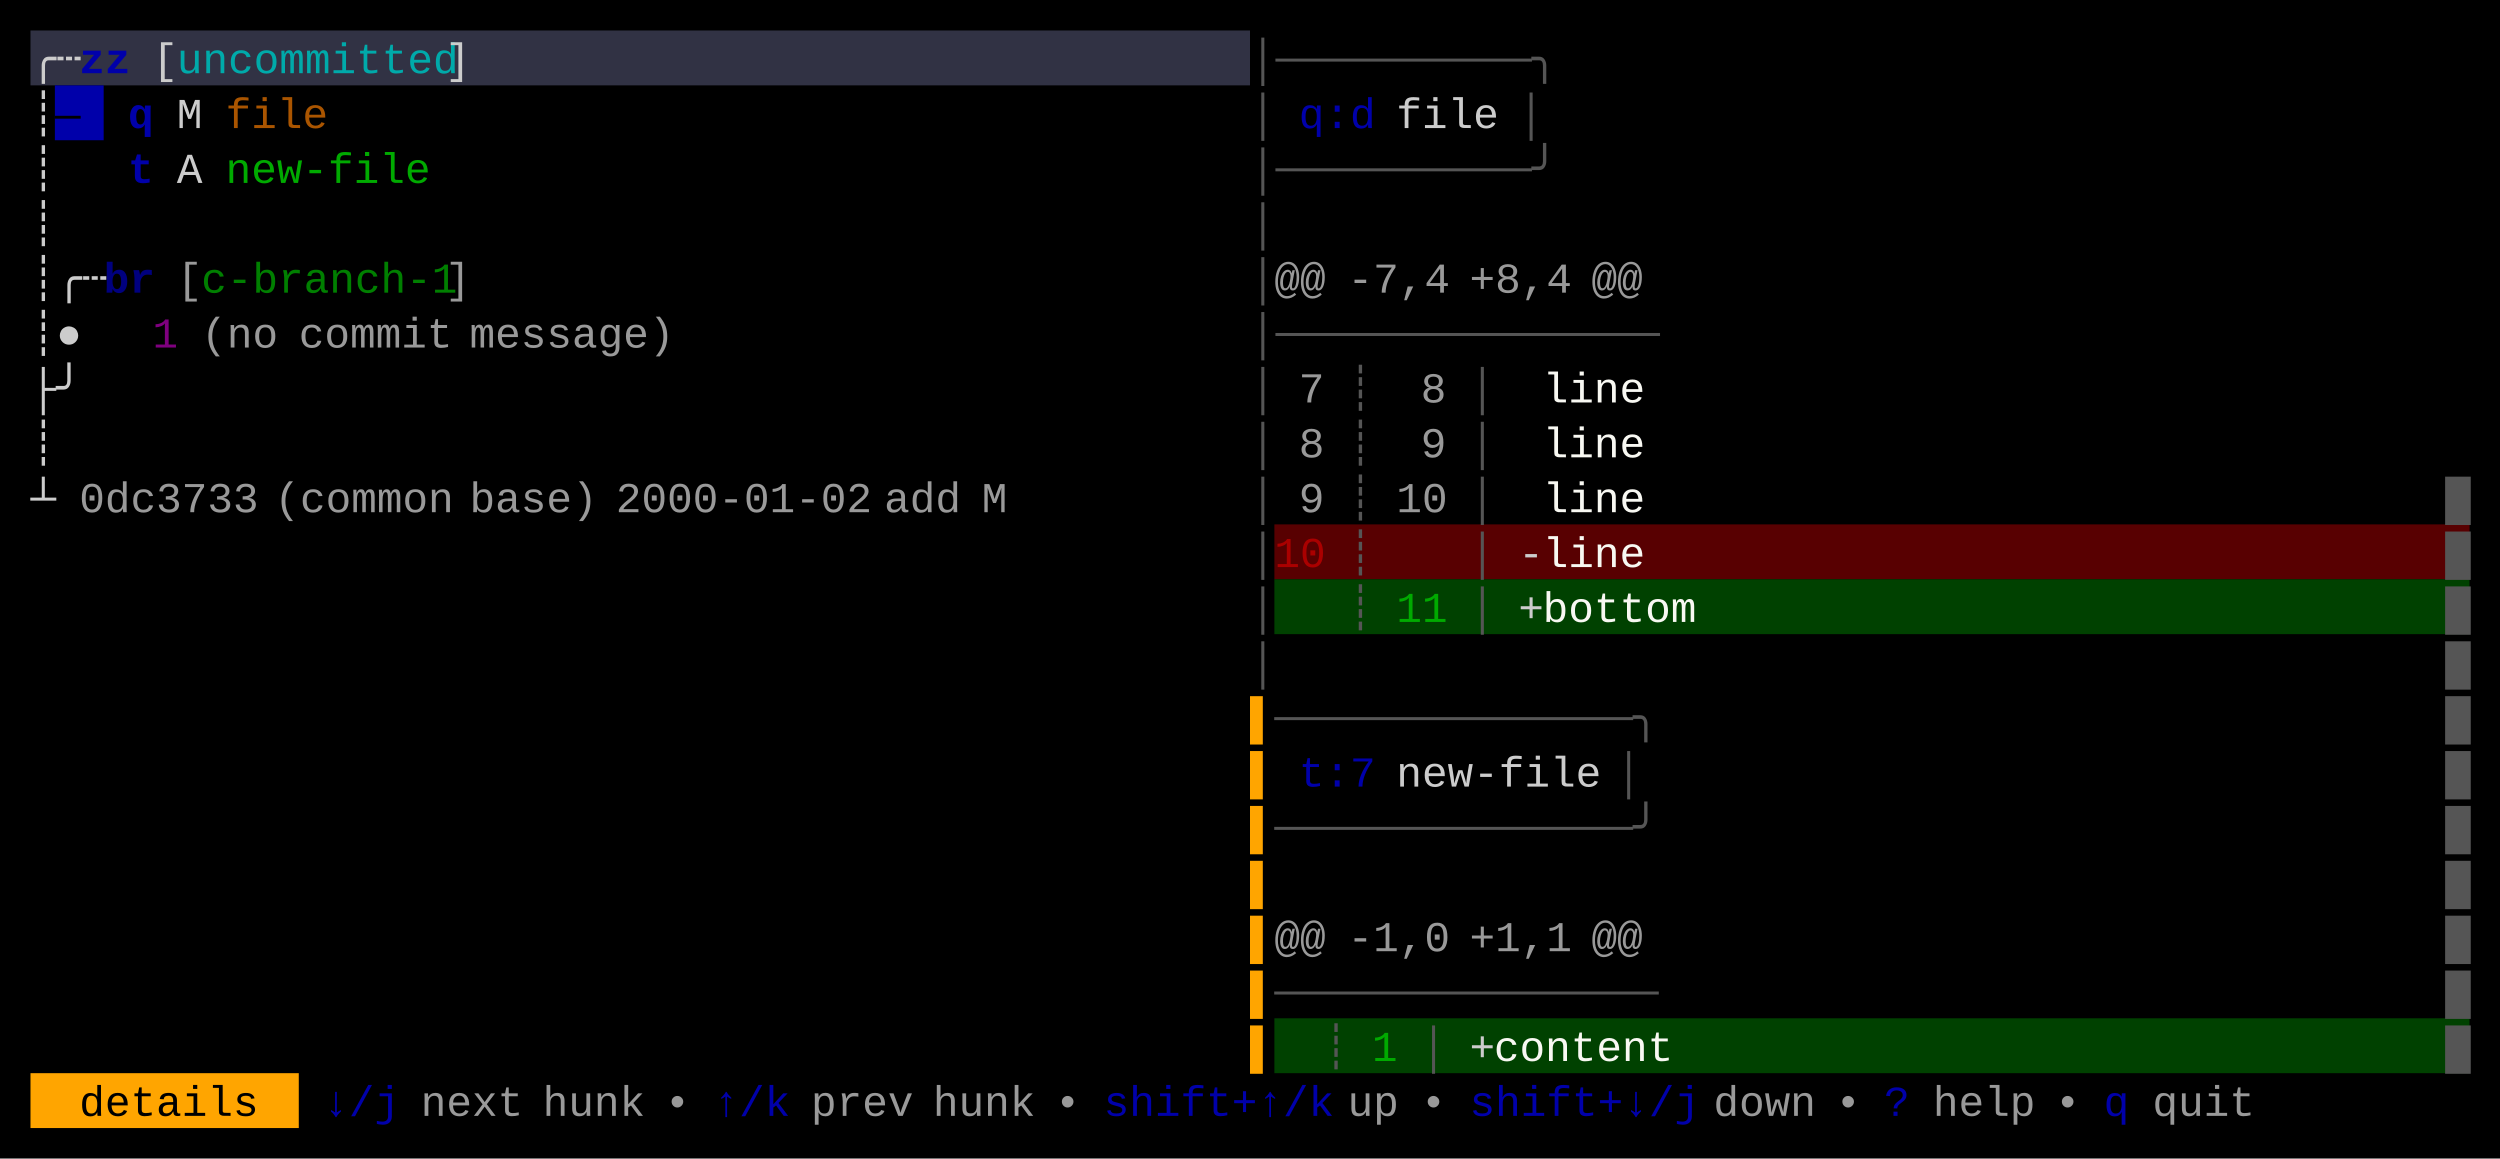
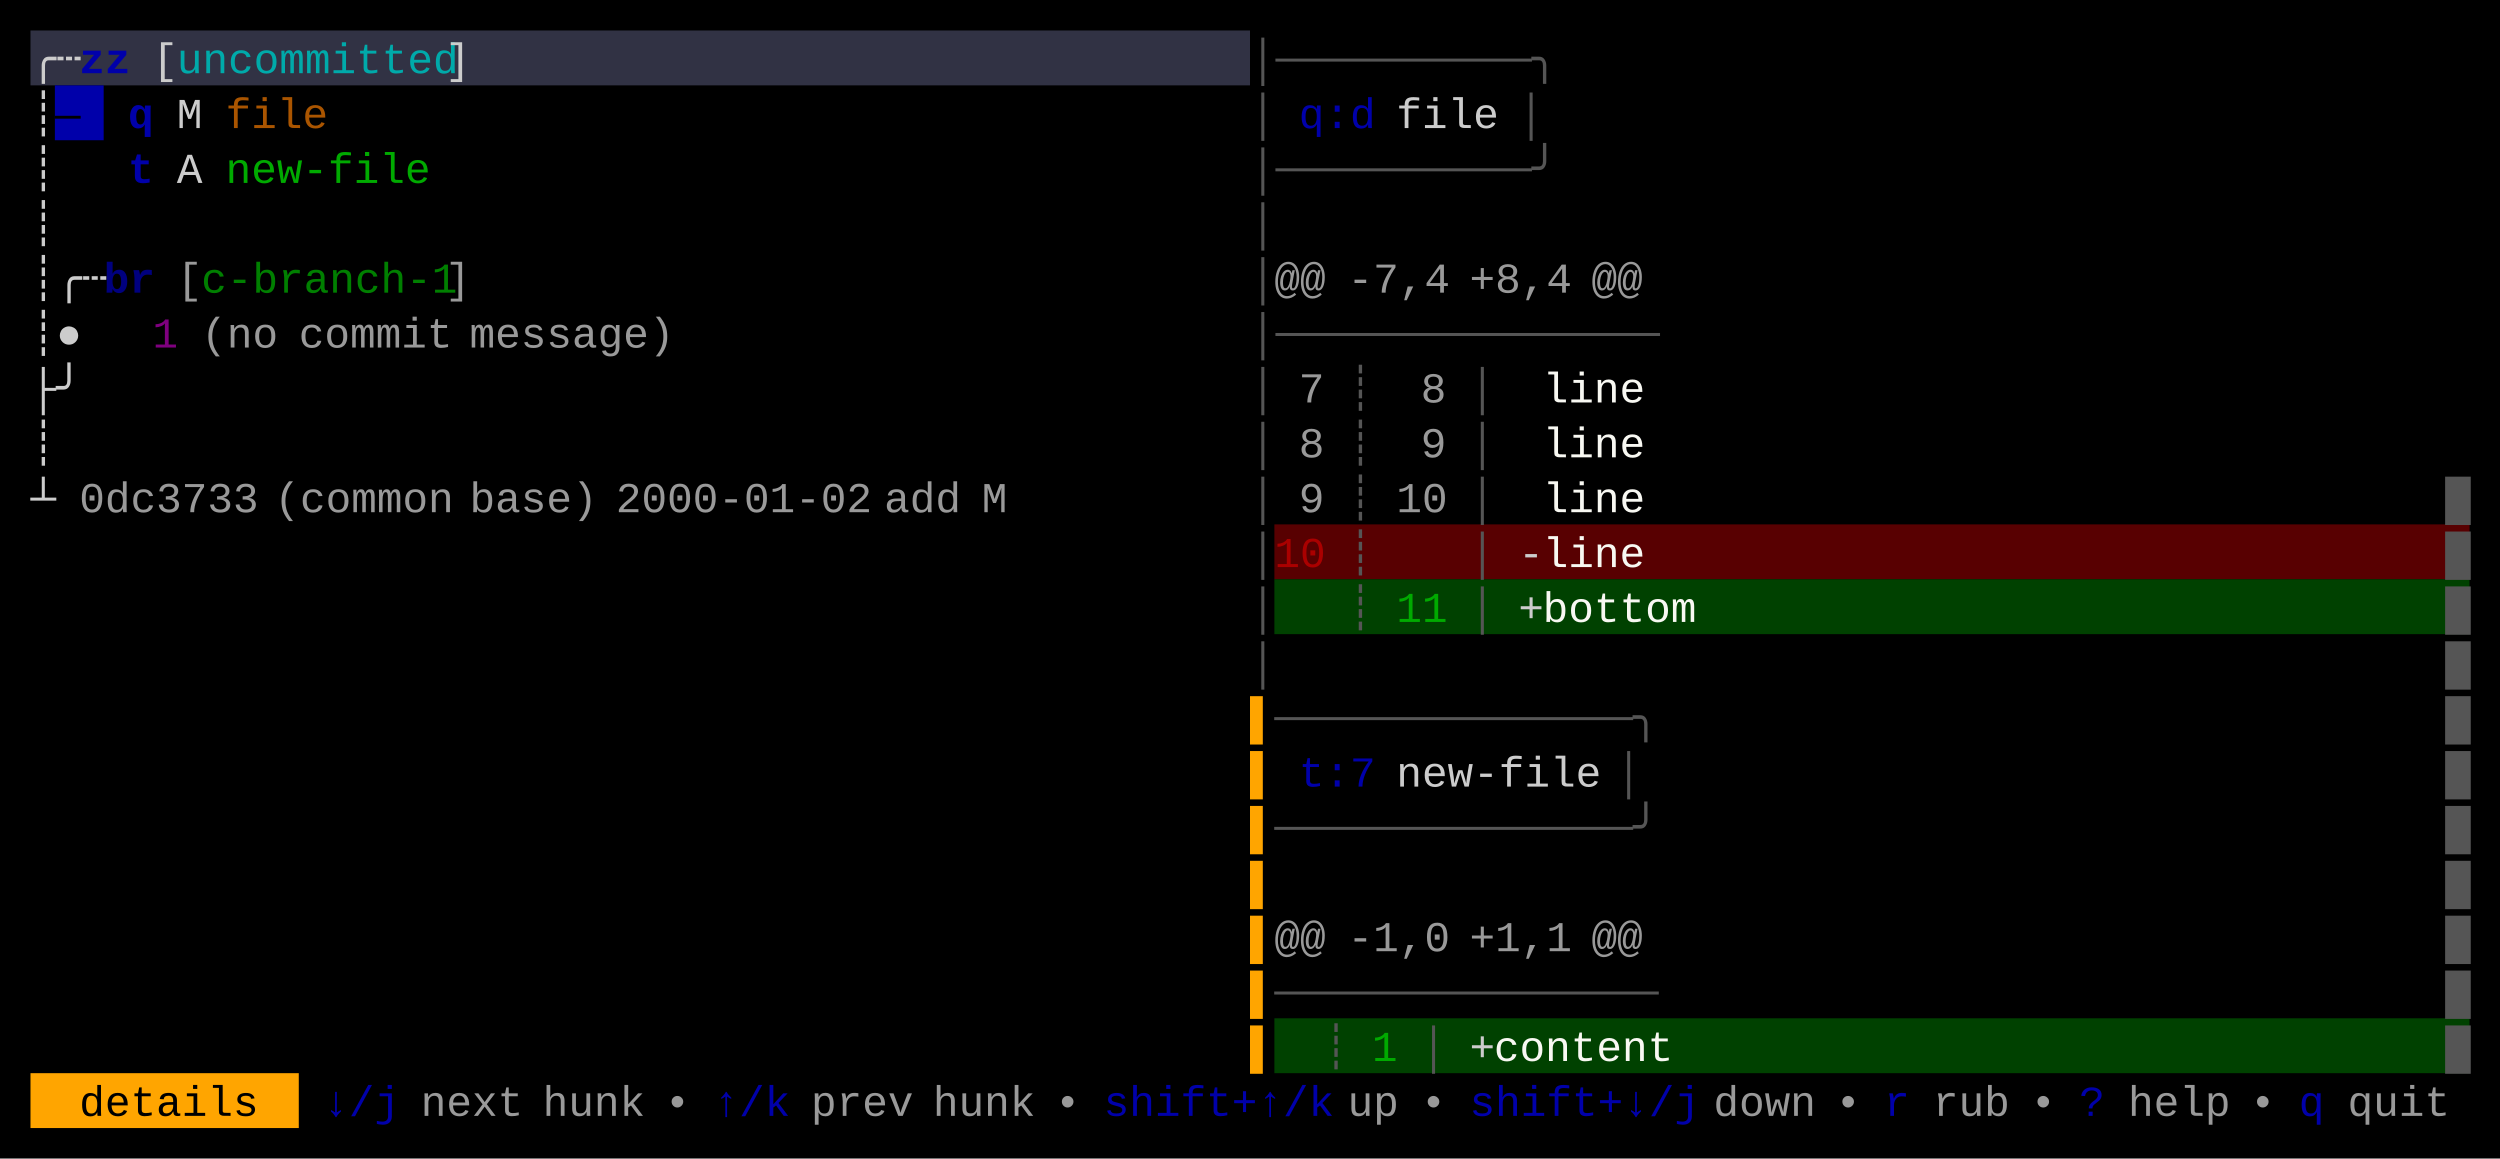
<svg xmlns="http://www.w3.org/2000/svg" width="820" height="380" viewBox="0 0 820 380">
  <rect x="0" y="0" width="820" height="380" fill="#000000" />
  <rect x="10" y="10" width="400" height="18" fill="#313244" />
  <rect x="18" y="28" width="16" height="18" fill="#0000AA" />
  <rect x="418" y="172" width="392" height="18" fill="#580001" />
  <rect x="418" y="190" width="392" height="18" fill="#004100" />
  <rect x="418" y="334" width="392" height="18" fill="#004100" />
  <rect x="10" y="352" width="88" height="18" fill="#FFA500" />
  <g font-family="Menlo, Monaco, 'Courier New', monospace" font-size="14" xml:space="preserve">
    <text x="10 18" y="24" style="fill:#CCCCCC;">╭┄</text>
    <text x="26 34" y="24" style="fill:#0000AA;font-weight:bold;">zz</text>
    <text x="50" y="24" style="fill:#CCCCCC;">[</text>
    <text x="58 66 74 82 90 98 106 114 122 130 138" y="24" style="fill:#00AAAA;">uncommitted</text>
    <text x="146" y="24" style="fill:#CCCCCC;">]</text>
    <text x="410 418 426 434 442 450 458 466 474 482 490 498" y="24" style="fill:#555555;">│──────────╮</text>
    <text x="10" y="42" style="fill:#CCCCCC;">┊</text>
    <text x="18" y="42" style="fill:#000000;">—</text>
    <text x="42" y="42" style="fill:#0000AA;font-weight:bold;">q</text>
    <text x="58" y="42" style="fill:#CCCCCC;">M</text>
    <text x="74 82 90 98" y="42" style="fill:#AA5500;">file</text>
    <text x="410" y="42" style="fill:#555555;">│</text>
    <text x="426 434 442" y="42" style="fill:#0000AA;">q:d</text>
    <text x="458 466 474 482" y="42" style="fill:#CCCCCC;">file</text>
    <text x="498" y="42" style="fill:#555555;">│</text>
    <text x="10" y="60" style="fill:#CCCCCC;">┊</text>
    <text x="42" y="60" style="fill:#0000AA;font-weight:bold;">t</text>
    <text x="58" y="60" style="fill:#CCCCCC;">A</text>
    <text x="74 82 90 98 106 114 122 130" y="60" style="fill:#00AA00;">new-file</text>
    <text x="410 418 426 434 442 450 458 466 474 482 490 498" y="60" style="fill:#555555;">│──────────╯</text>
    <text x="10" y="78" style="fill:#CCCCCC;">┊</text>
    <text x="410" y="78" style="fill:#555555;">│</text>
    <text x="10 18 26" y="96" style="fill:#CCCCCC;">┊╭┄</text>
    <text x="34 42" y="96" style="fill:#0000AA;font-weight:bold;opacity:0.75;">br</text>
    <text x="58" y="96" style="fill:#CCCCCC;opacity:0.75;">[</text>
    <text x="66 74 82 90 98 106 114 122 130 138" y="96" style="fill:#00AA00;opacity:0.75;">c-branch-1</text>
    <text x="146" y="96" style="fill:#CCCCCC;opacity:0.75;">]</text>
    <text x="410" y="96" style="fill:#555555;">│</text>
    <text x="418 426" y="96" style="fill:#CCCCCC;opacity:0.75;">@@</text>
    <text x="442 450 458 466" y="96" style="fill:#CCCCCC;opacity:0.75;">-7,4</text>
    <text x="482 490 498 506" y="96" style="fill:#CCCCCC;opacity:0.75;">+8,4</text>
    <text x="522 530" y="96" style="fill:#CCCCCC;opacity:0.75;">@@</text>
    <text x="10 18" y="114" style="fill:#CCCCCC;">┊●</text>
    <text x="50" y="114" style="fill:#AA00AA;opacity:0.75;">1</text>
    <text x="66 74 82" y="114" style="fill:#CCCCCC;opacity:0.75;">(no</text>
    <text x="98 106 114 122 130 138" y="114" style="fill:#CCCCCC;opacity:0.75;">commit</text>
    <text x="154 162 170 178 186 194 202 210" y="114" style="fill:#CCCCCC;opacity:0.75;">message)</text>
    <text x="410 418 426 434 442 450 458 466 474 482 490 498 506 514 522 530" y="114" style="fill:#555555;">│───────────────</text>
    <text x="10 18" y="132" style="fill:#CCCCCC;">├╯</text>
    <text x="410" y="132" style="fill:#555555;">│</text>
    <text x="426" y="132" style="fill:#CCCCCC;opacity:0.75;">7</text>
    <text x="442" y="132" style="fill:#555555;">┊</text>
    <text x="466" y="132" style="fill:#CCCCCC;opacity:0.75;">8</text>
    <text x="482" y="132" style="fill:#555555;">│</text>
    <text x="506 514 522 530" y="132" style="fill:#F8F8F2;">line</text>
    <text x="10" y="150" style="fill:#CCCCCC;">┊</text>
    <text x="410" y="150" style="fill:#555555;">│</text>
    <text x="426" y="150" style="fill:#CCCCCC;opacity:0.75;">8</text>
    <text x="442" y="150" style="fill:#555555;">┊</text>
    <text x="466" y="150" style="fill:#CCCCCC;opacity:0.75;">9</text>
    <text x="482" y="150" style="fill:#555555;">│</text>
    <text x="506 514 522 530" y="150" style="fill:#F8F8F2;">line</text>
    <text x="10" y="168" style="fill:#CCCCCC;">┴</text>
    <text x="26 34 42 50 58 66 74" y="168" style="fill:#CCCCCC;opacity:0.75;">0dc3733</text>
    <text x="90 98 106 114 122 130 138" y="168" style="fill:#CCCCCC;opacity:0.75;">(common</text>
    <text x="154 162 170 178 186" y="168" style="fill:#CCCCCC;opacity:0.75;">base)</text>
    <text x="202 210 218 226 234 242 250 258 266 274" y="168" style="fill:#CCCCCC;opacity:0.75;">2000-01-02</text>
    <text x="290 298 306" y="168" style="fill:#CCCCCC;opacity:0.75;">add</text>
    <text x="322" y="168" style="fill:#CCCCCC;opacity:0.75;">M</text>
    <text x="410" y="168" style="fill:#555555;">│</text>
    <text x="426" y="168" style="fill:#CCCCCC;opacity:0.75;">9</text>
    <text x="442" y="168" style="fill:#555555;">┊</text>
    <text x="458 466" y="168" style="fill:#CCCCCC;opacity:0.75;">10</text>
    <text x="482" y="168" style="fill:#555555;">│</text>
    <text x="506 514 522 530" y="168" style="fill:#F8F8F2;">line</text>
    <text x="802" y="168" style="fill:#555555;">█</text>
    <text x="410" y="186" style="fill:#555555;">│</text>
    <text x="418 426" y="186" style="fill:#AA0000;">10</text>
    <text x="442" y="186" style="fill:#555555;">┊</text>
    <text x="482" y="186" style="fill:#555555;">│</text>
    <text x="498" y="186" style="fill:#CCCCCC;">-</text>
    <text x="506 514 522 530" y="186" style="fill:#F8F8F2;">line</text>
    <text x="802" y="186" style="fill:#555555;">█</text>
    <text x="410" y="204" style="fill:#555555;">│</text>
    <text x="442" y="204" style="fill:#555555;">┊</text>
    <text x="458 466" y="204" style="fill:#00AA00;">11</text>
    <text x="482" y="204" style="fill:#555555;">│</text>
    <text x="498" y="204" style="fill:#CCCCCC;">+</text>
    <text x="506 514 522 530 538 546" y="204" style="fill:#F8F8F2;">bottom</text>
    <text x="802" y="204" style="fill:#555555;">█</text>
    <text x="410" y="222" style="fill:#555555;">│</text>
    <text x="802" y="222" style="fill:#555555;">█</text>
    <text x="410" y="240" style="fill:#FFA500;">▌</text>
    <text x="418 426 434 442 450 458 466 474 482 490 498 506 514 522 530" y="240" style="fill:#555555;">──────────────╮</text>
    <text x="802" y="240" style="fill:#555555;">█</text>
    <text x="410" y="258" style="fill:#FFA500;">▌</text>
    <text x="426 434 442" y="258" style="fill:#0000AA;">t:7</text>
    <text x="458 466 474 482 490 498 506 514" y="258" style="fill:#CCCCCC;">new-file</text>
    <text x="530" y="258" style="fill:#555555;">│</text>
    <text x="802" y="258" style="fill:#555555;">█</text>
    <text x="410" y="276" style="fill:#FFA500;">▌</text>
    <text x="418 426 434 442 450 458 466 474 482 490 498 506 514 522 530" y="276" style="fill:#555555;">──────────────╯</text>
    <text x="802" y="276" style="fill:#555555;">█</text>
    <text x="410" y="294" style="fill:#FFA500;">▌</text>
    <text x="802" y="294" style="fill:#555555;">█</text>
    <text x="410" y="312" style="fill:#FFA500;">▌</text>
    <text x="418 426" y="312" style="fill:#CCCCCC;opacity:0.75;">@@</text>
    <text x="442 450 458 466" y="312" style="fill:#CCCCCC;opacity:0.75;">-1,0</text>
    <text x="482 490 498 506" y="312" style="fill:#CCCCCC;opacity:0.75;">+1,1</text>
    <text x="522 530" y="312" style="fill:#CCCCCC;opacity:0.75;">@@</text>
    <text x="802" y="312" style="fill:#555555;">█</text>
    <text x="410" y="330" style="fill:#FFA500;">▌</text>
    <text x="418 426 434 442 450 458 466 474 482 490 498 506 514 522 530" y="330" style="fill:#555555;">───────────────</text>
    <text x="802" y="330" style="fill:#555555;">█</text>
    <text x="410" y="348" style="fill:#FFA500;">▌</text>
    <text x="434" y="348" style="fill:#555555;">┊</text>
    <text x="450" y="348" style="fill:#00AA00;">1</text>
    <text x="466" y="348" style="fill:#555555;">│</text>
    <text x="482" y="348" style="fill:#CCCCCC;">+</text>
    <text x="490 498 506 514 522 530 538" y="348" style="fill:#F8F8F2;">content</text>
    <text x="802" y="348" style="fill:#555555;">█</text>
    <text x="26 34 42 50 58 66 74" y="366" style="fill:#000000;">details</text>
    <text x="106 114 122" y="366" style="fill:#0000AA;">↓/j</text>
    <text x="138 146 154 162" y="366" style="fill:#CCCCCC;opacity:0.75;">next</text>
    <text x="178 186 194 202" y="366" style="fill:#CCCCCC;opacity:0.75;">hunk</text>
    <text x="218" y="366" style="fill:#CCCCCC;opacity:0.75;">•</text>
    <text x="234 242 250" y="366" style="fill:#0000AA;">↑/k</text>
    <text x="266 274 282 290" y="366" style="fill:#CCCCCC;opacity:0.75;">prev</text>
    <text x="306 314 322 330" y="366" style="fill:#CCCCCC;opacity:0.75;">hunk</text>
    <text x="346" y="366" style="fill:#CCCCCC;opacity:0.75;">•</text>
    <text x="362 370 378 386 394 402 410 418 426" y="366" style="fill:#0000AA;">shift+↑/k</text>
    <text x="442 450" y="366" style="fill:#CCCCCC;opacity:0.75;">up</text>
    <text x="466" y="366" style="fill:#CCCCCC;opacity:0.75;">•</text>
    <text x="482 490 498 506 514 522 530 538 546" y="366" style="fill:#0000AA;">shift+↓/j</text>
    <text x="562 570 578 586" y="366" style="fill:#CCCCCC;opacity:0.75;">down</text>
    <text x="602" y="366" style="fill:#CCCCCC;opacity:0.75;">•</text>
-     <text x="618" y="366" style="fill:#0000AA;">?</text>
-     <text x="634 642 650 658" y="366" style="fill:#CCCCCC;opacity:0.75;">help</text>
-     <text x="674" y="366" style="fill:#CCCCCC;opacity:0.75;">•</text>
-     <text x="690" y="366" style="fill:#0000AA;">q</text>
-     <text x="706 714 722 730" y="366" style="fill:#CCCCCC;opacity:0.75;">quit</text>
+     <text x="618" y="366" style="fill:#0000AA;">r</text>
+     <text x="634 642 650" y="366" style="fill:#CCCCCC;opacity:0.75;">rub</text>
+     <text x="666" y="366" style="fill:#CCCCCC;opacity:0.75;">•</text>
+     <text x="682" y="366" style="fill:#0000AA;">?</text>
+     <text x="698 706 714 722" y="366" style="fill:#CCCCCC;opacity:0.75;">help</text>
+     <text x="738" y="366" style="fill:#CCCCCC;opacity:0.75;">•</text>
+     <text x="754" y="366" style="fill:#0000AA;">q</text>
+     <text x="770 778 786 794" y="366" style="fill:#CCCCCC;opacity:0.75;">quit</text>
  </g>
</svg>
